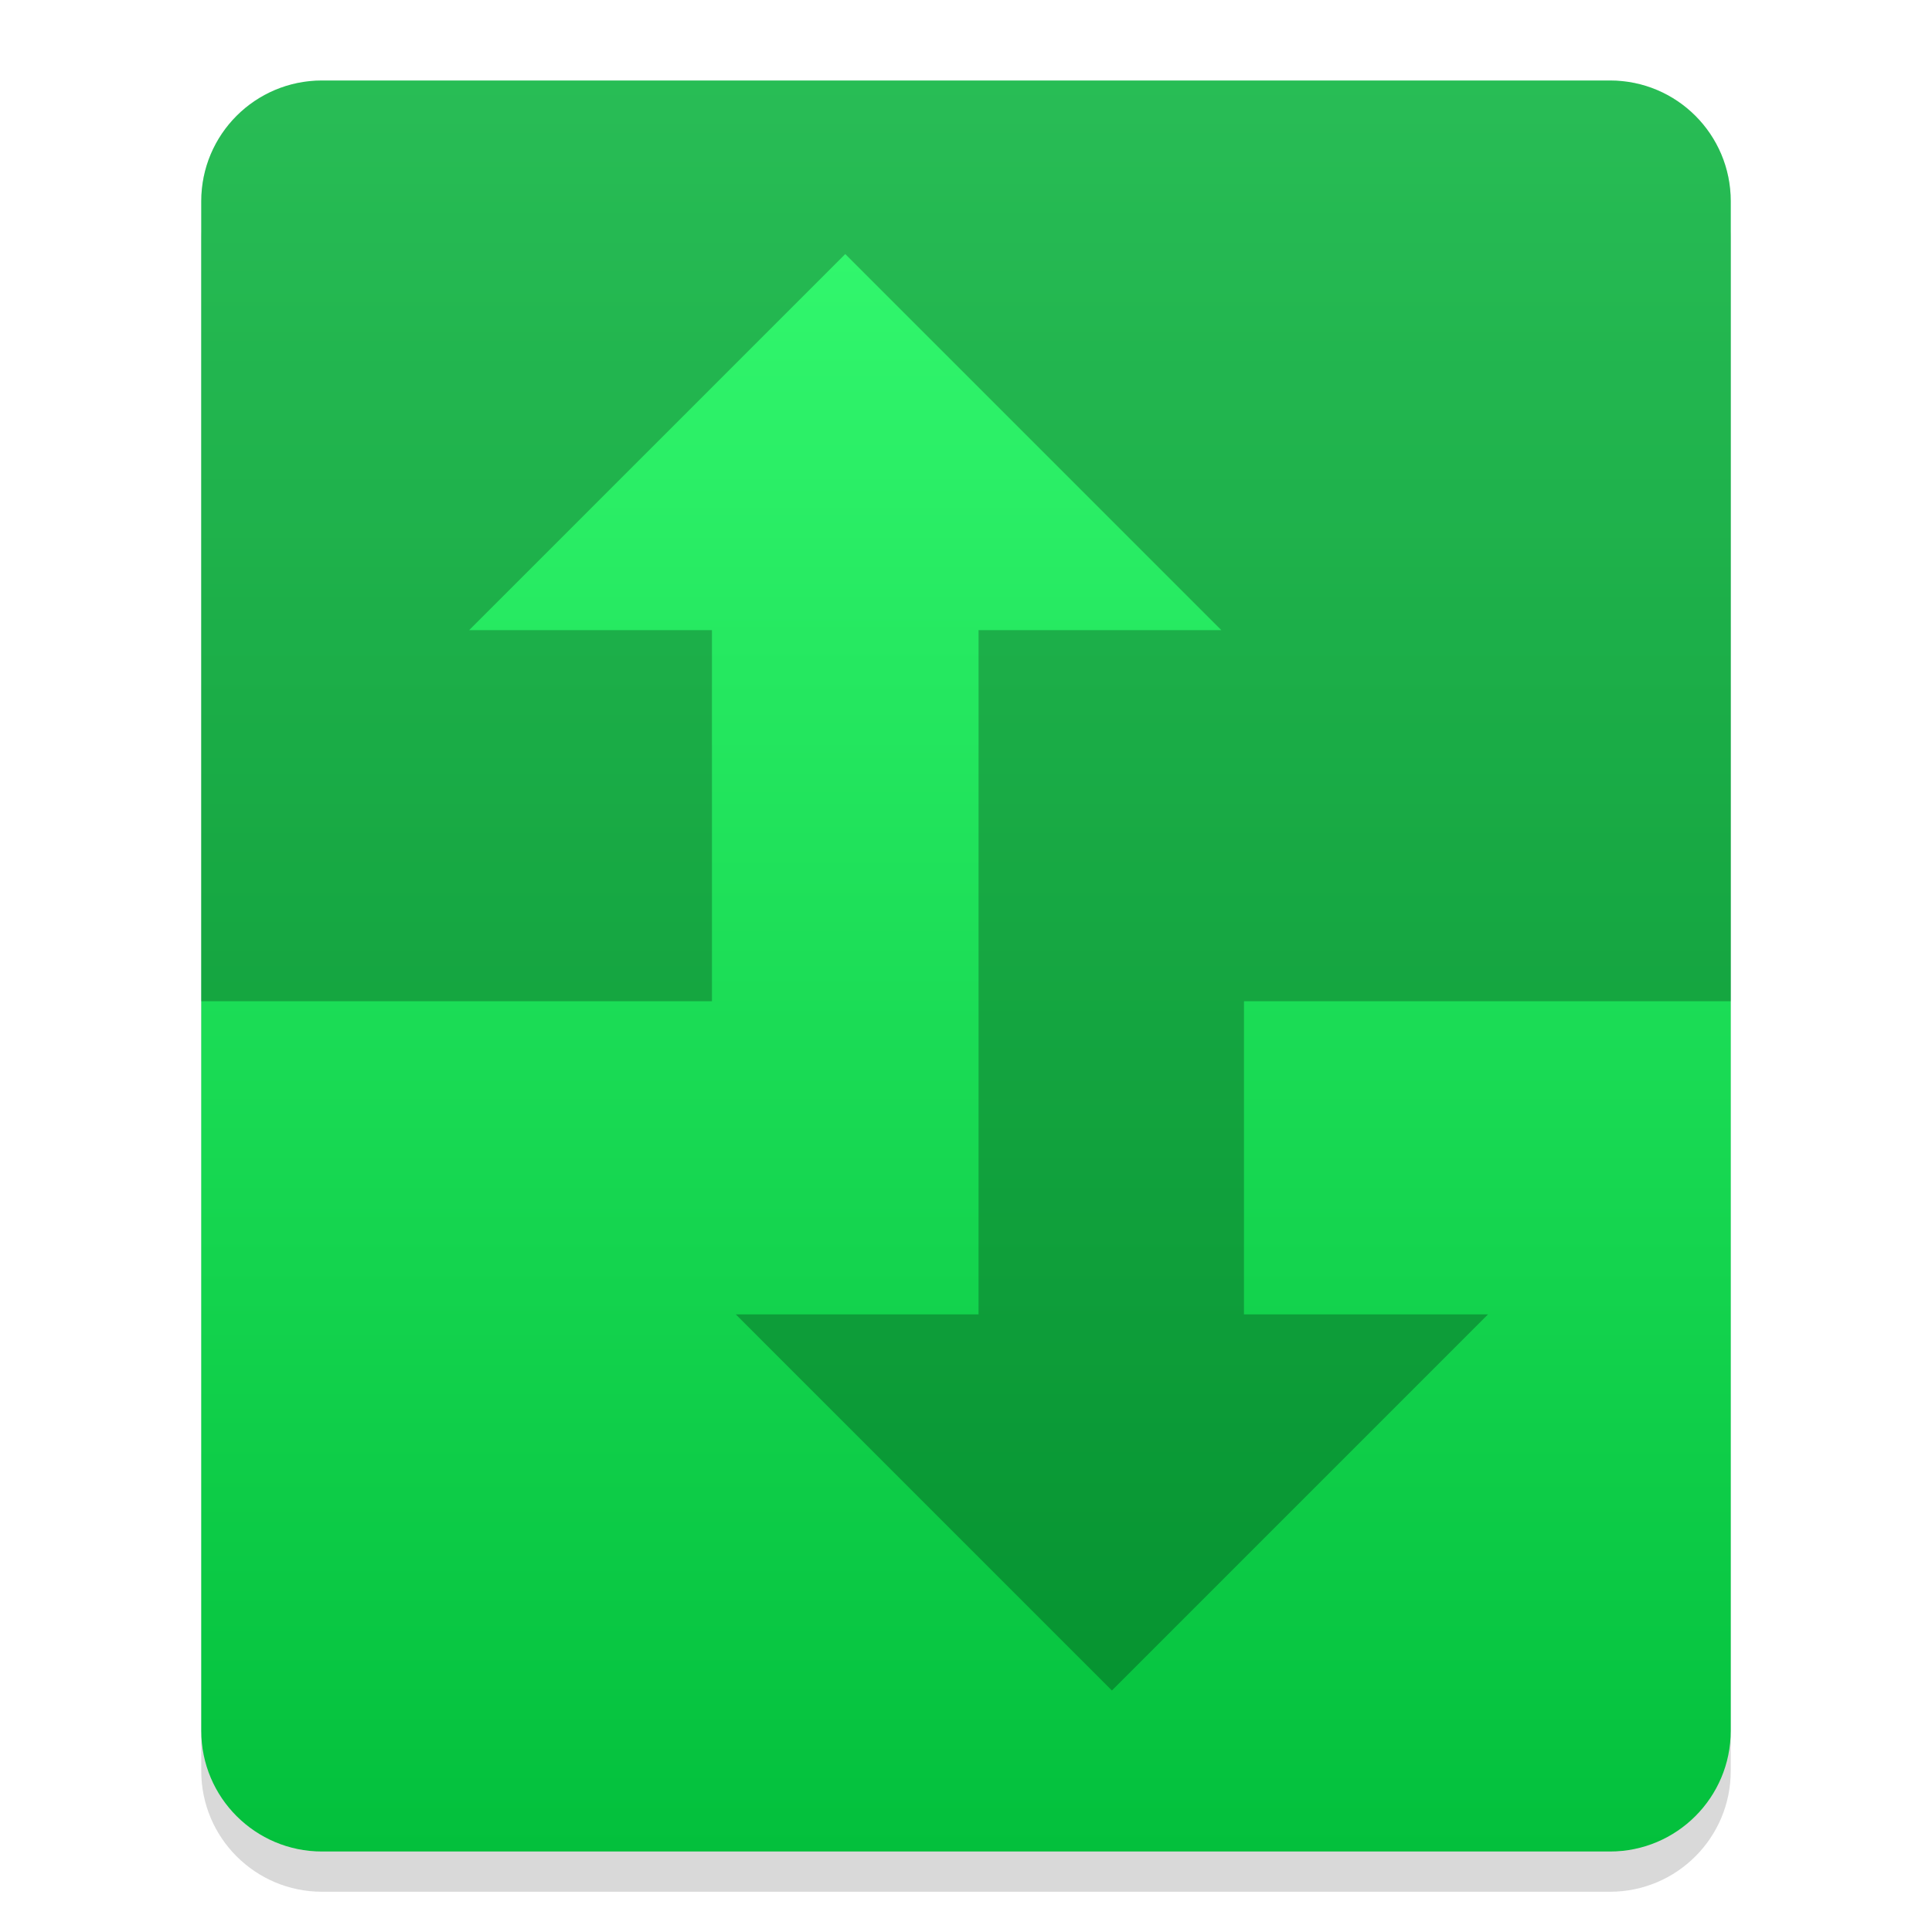
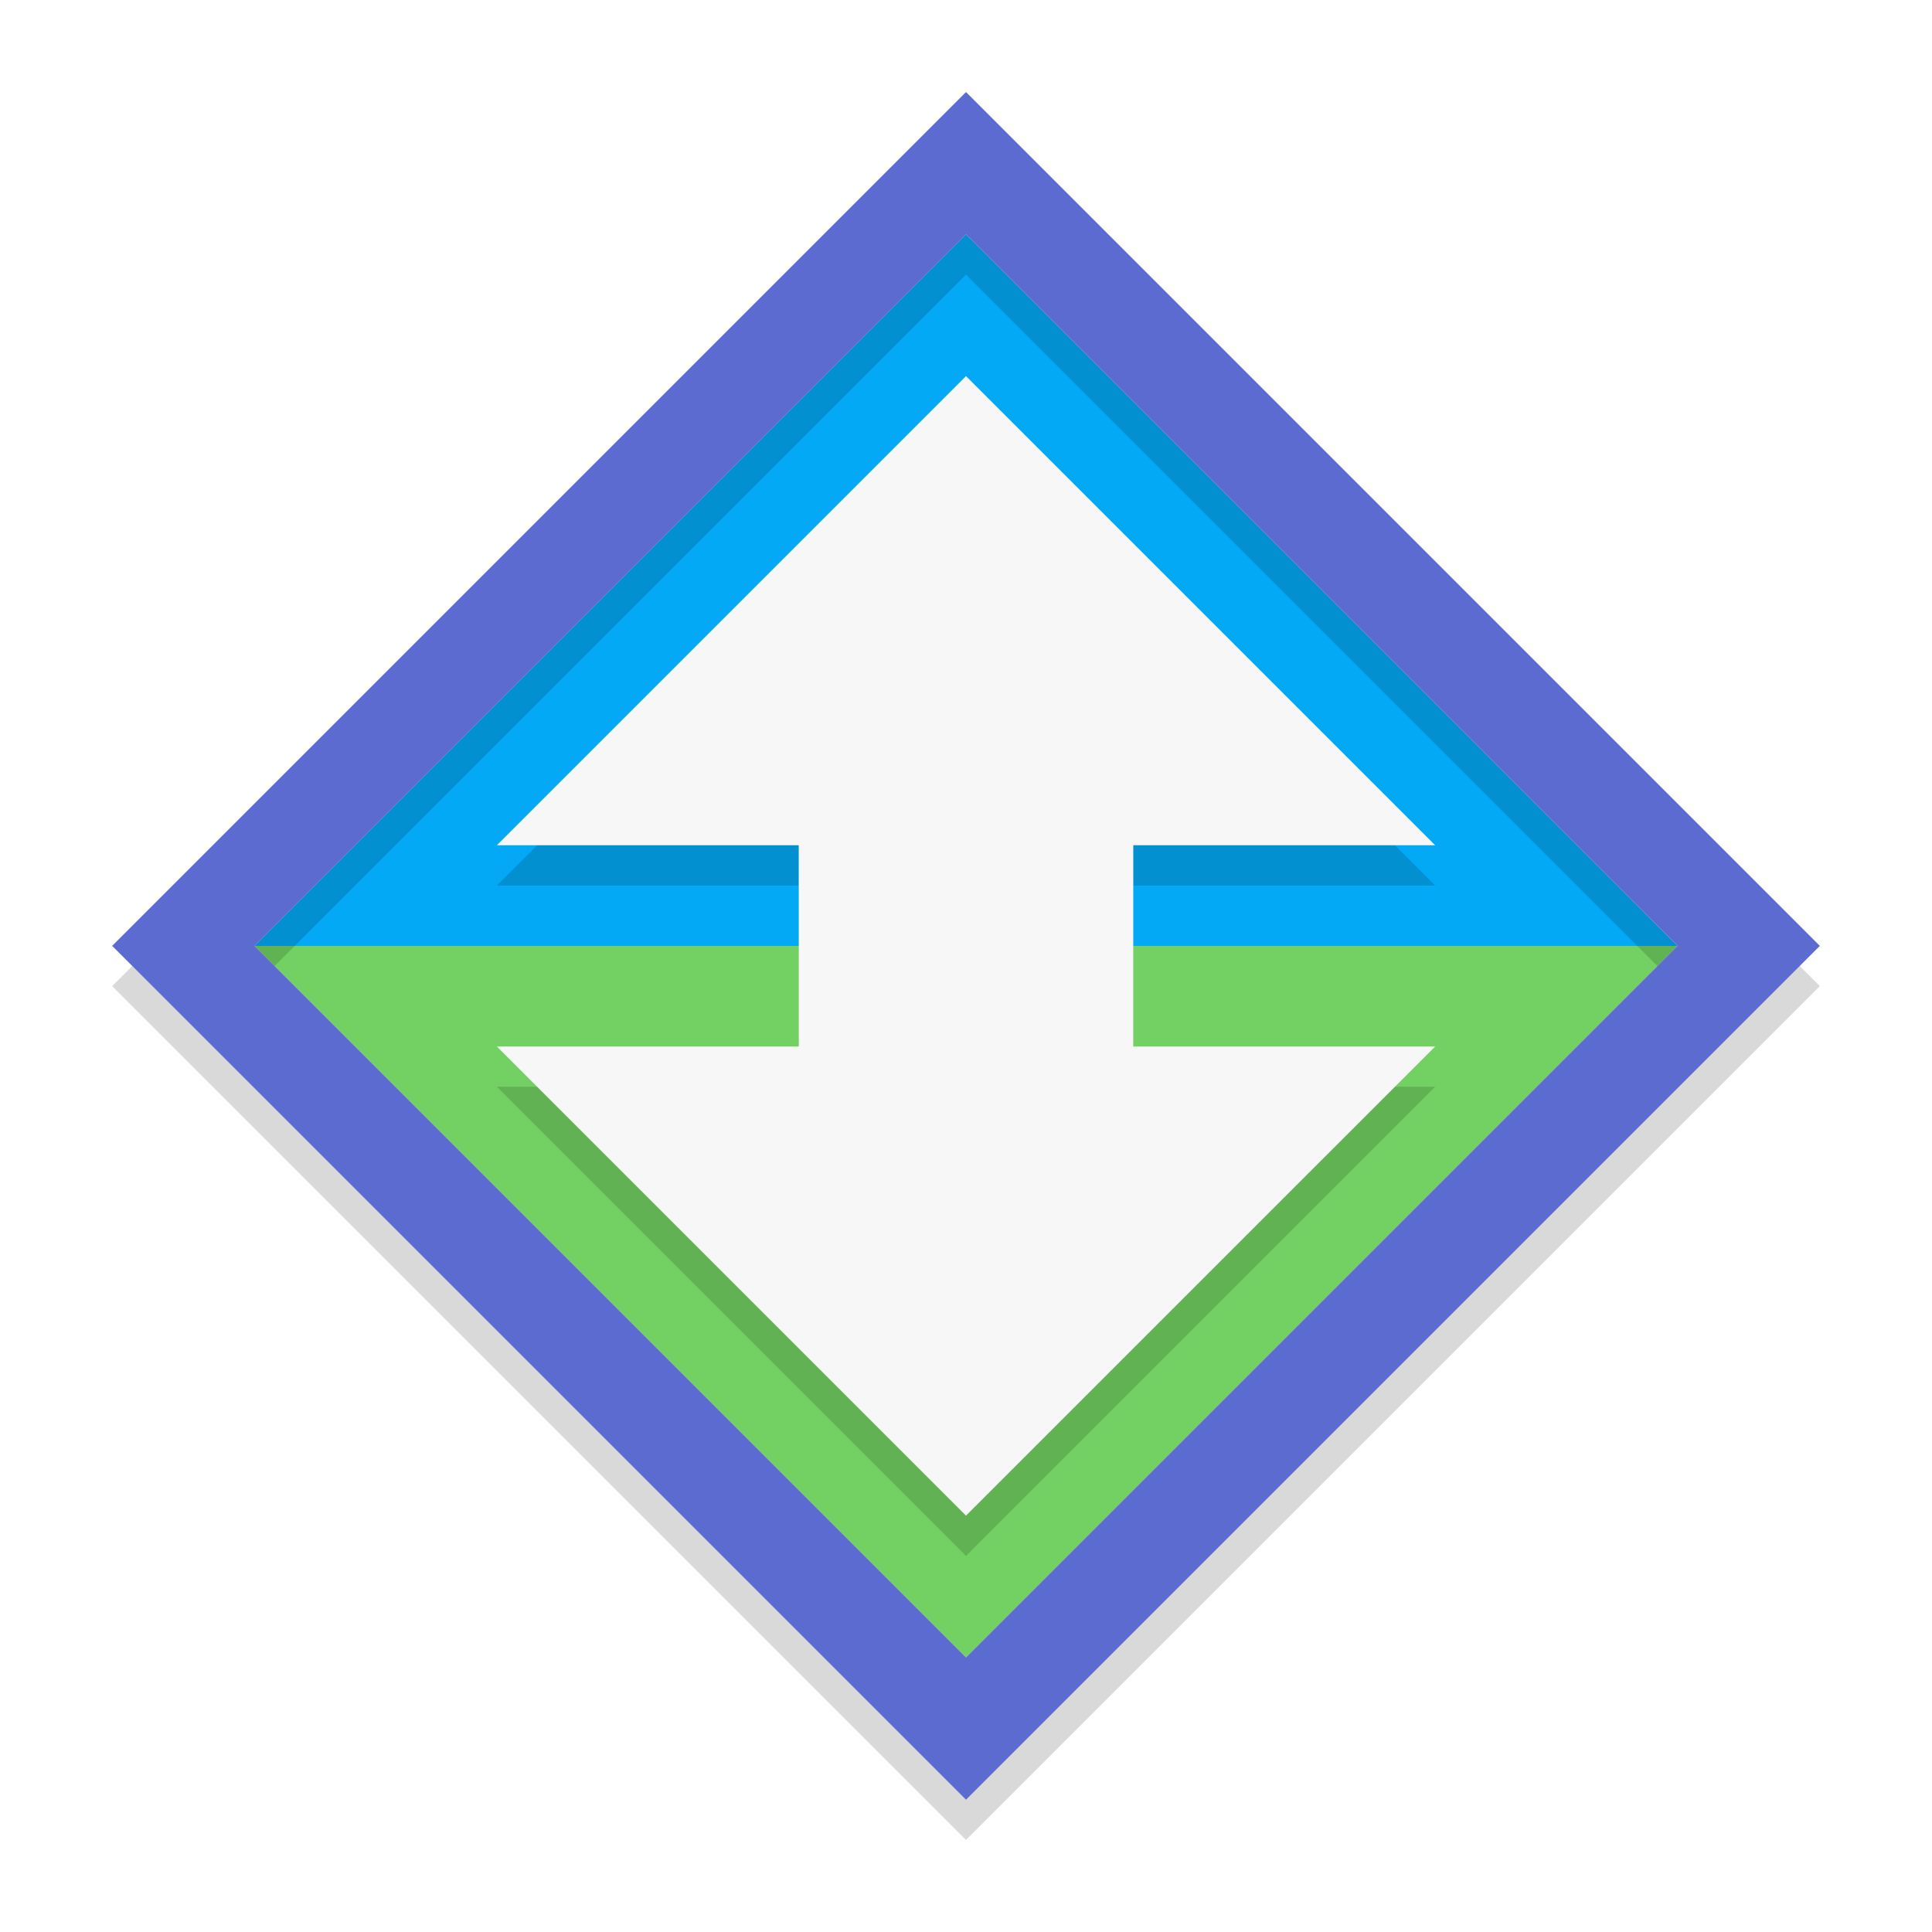
<svg xmlns="http://www.w3.org/2000/svg" xmlns:xlink="http://www.w3.org/1999/xlink" width="48" height="48" id="svg2" version="1.1">
  <defs id="defs4">
    <linearGradient id="linearGradient3929">
      <stop style="stop-color:#313131;stop-opacity:1;" offset="0" id="stop3931" />
      <stop style="stop-color:#555555;stop-opacity:1;" offset="1" id="stop3933" />
    </linearGradient>
    <linearGradient id="linearGradient3757">
      <stop style="stop-color:#0f88de;stop-opacity:1;" offset="0" id="stop3759" />
      <stop style="stop-color:#81bffa;stop-opacity:1;" offset="1" id="stop3761" />
    </linearGradient>
    <linearGradient xlink:href="#linearGradient3929" id="linearGradient3935" x1="27" y1="47" x2="27" y2="2" gradientUnits="userSpaceOnUse" />
    <linearGradient xlink:href="#linearGradient4524" id="linearGradient4530" x1="24" y1="46" x2="24" y2="2" gradientUnits="userSpaceOnUse" />
    <linearGradient id="linearGradient4524">
-       <stop style="stop-color:#03c03c;stop-opacity:1;" offset="0" id="stop4526" />
-       <stop style="stop-color:#36fc72;stop-opacity:1;" offset="1" id="stop4528" />
+       <stop style="stop-color:#c8c8c8;stop-opacity:1;" offset="0" id="stop4526" />
+       <stop style="stop-color:#f0f0f0;stop-opacity:1;" offset="1" id="stop4528" />
    </linearGradient>
    <linearGradient xlink:href="#linearGradient4524" id="linearGradient3957" x1="24" y1="1050.362" x2="24" y2="1006.362" gradientUnits="userSpaceOnUse" />
+     <linearGradient xlink:href="#linearGradient4524" id="linearGradient13823" gradientUnits="userSpaceOnUse" x1="24" y1="1050.362" x2="24" y2="1006.362" gradientTransform="translate(0,1.7382813e-5)" />
  </defs>
  <g id="layer1" transform="translate(0,-1004.362)">
-     <rect ry="3" rx="3" y="1007.362" x="5" height="44" width="38" id="rect3988" style="fill:#000000;fill-opacity:1;stroke:none;opacity:0.15" />
-     <rect style="fill:url(#linearGradient3957);fill-opacity:1;stroke:none" id="rect3886" width="38" height="44" x="5" y="1006.362" rx="3" ry="3" />
-     <path style="opacity:0.25;fill:#000000;fill-opacity:1;stroke:none" d="M 8 2 C 6.338 2 5 3.338 5 5 L 5 24.875 L 17.688 24.875 L 17.688 15.656 L 11.656 15.656 L 21 6.312 L 30.344 15.656 L 24.312 15.656 L 24.312 17.406 L 24.312 24.875 L 24.312 32.656 L 18.281 32.656 L 27.625 42 L 36.969 32.656 L 30.906 32.656 L 30.906 24.875 L 43 24.875 L 43 5 C 43 3.338 41.662 2 40 2 L 8 2 z " transform="translate(0,1004.362)" id="rect13867" />
+     <path style="fill:#72d162;fill-opacity:1;stroke:none" d="m 75,1070.04 17.678,-17.678 -35.355,0 z" id="rect13014" />
+     <path id="path13017" d="m 75,1034.685 -17.678,17.678 35.355,0 z" style="fill:#03a9f4;fill-opacity:1;stroke:none" />
+     <path id="path13025" d="M 75,1032.149 53.787,1053.362 75,1074.575 96.213,1053.362 75,1032.149 z m 0,3.535 17.678,17.678 L 75,1071.04 57.322,1053.362 75,1035.684 z" style="fill:#000000;fill-opacity:1;stroke:none;opacity:0.15" />
+     <path style="fill:#5c6bcf;fill-opacity:1;stroke:none" d="M 75,1031.149 53.787,1052.362 75,1073.575 96.213,1052.362 75,1031.149 z m 0,3.535 17.678,17.678 L 75,1070.04 57.322,1052.362 75,1034.685 z" id="rect12989" />
+     <rect style="fill:#1a1a1a;fill-opacity:1;stroke:none" id="rect12994" width="25" height="25" x="95" y="1004.862" rx="0" ry="0" />
+     <path id="path12997" d="m 60,969.862 0,30 30,0 0,-30 -30,0 z m 2.5,2.5 25,0 0,25 -25,0 0,-25 z" style="fill:#1a1a1a;fill-opacity:1;stroke:none" />
+     <path id="path13801" d="m 75,1039.206 -11.656,11.656 7.5,0 0,5 -7.5,0 11.656,11.656 11.656,-11.656 -7.5,0 0,-5 7.5,0 L 75,1039.206 z" style="fill:#000000;fill-opacity:1;stroke:none;opacity:0.15" />
+     <path style="fill:#f7f7f7;fill-opacity:1;stroke:none" d="M 75 33.844 L 63.344 45.5 L 70.844 45.5 L 70.844 50.5 L 63.344 50.5 L 75 62.156 L 86.656 50.5 L 79.156 50.5 L 79.156 45.5 L 86.656 45.5 L 75 33.844 z " transform="translate(0,1004.362)" id="rect12999" />
+     <rect style="fill:#1a1a1a;fill-opacity:1;stroke:none" id="rect13001" width="5" height="5" x="115" y="38" transform="translate(0,1004.362)" />
+     <g id="g13785" transform="translate(-1.84375,-24.4999)">
+       <path style="fill:#72d162;fill-opacity:1;stroke:none" d="m 25.844,1070.04 17.678,-17.678 -35.355,0 z" id="path13773" />
+       <path id="path13775" d="m 25.844,1034.685 -17.678,17.678 35.355,0 z" style="fill:#03a9f4;fill-opacity:1;stroke:none" />
+       <path id="path13777" d="M 25.844,1032.149 4.631,1053.362 25.844,1074.575 47.057,1053.362 25.844,1032.149 z m 0,3.535 17.678,17.678 -17.678,17.678 -17.678,-17.678 17.678,-17.678 z" style="opacity:0.15;fill:#000000;fill-opacity:1;stroke:none" />
+       <path style="fill:#5c6bcf;fill-opacity:1;stroke:none" d="m 25.844,1031.149 -21.213,21.213 21.213,21.213 21.213,-21.213 -21.213,-21.213 z m 0,3.535 17.678,17.678 -17.678,17.678 -17.678,-17.678 17.678,-17.678 z" id="path13779" />
+       <path id="path13781" d="m 25.844,1039.206 -11.656,11.656 7.5,0 0,5 -7.5,0 11.656,11.656 11.656,-11.656 -7.5,0 0,-5 7.5,0 -11.656,-11.656 z" style="opacity:0.15;fill:#000000;fill-opacity:1;stroke:none" />
+       <path style="fill:#f7f7f7;fill-opacity:1;stroke:none" d="m 25.844,1038.206 -11.656,11.656 7.5,0 0,5 -7.5,0 11.656,11.656 11.656,-11.656 -7.5,0 0,-5 7.5,0 -11.656,-11.656 z" id="path13783" />
+     </g>
  </g>
</svg>
